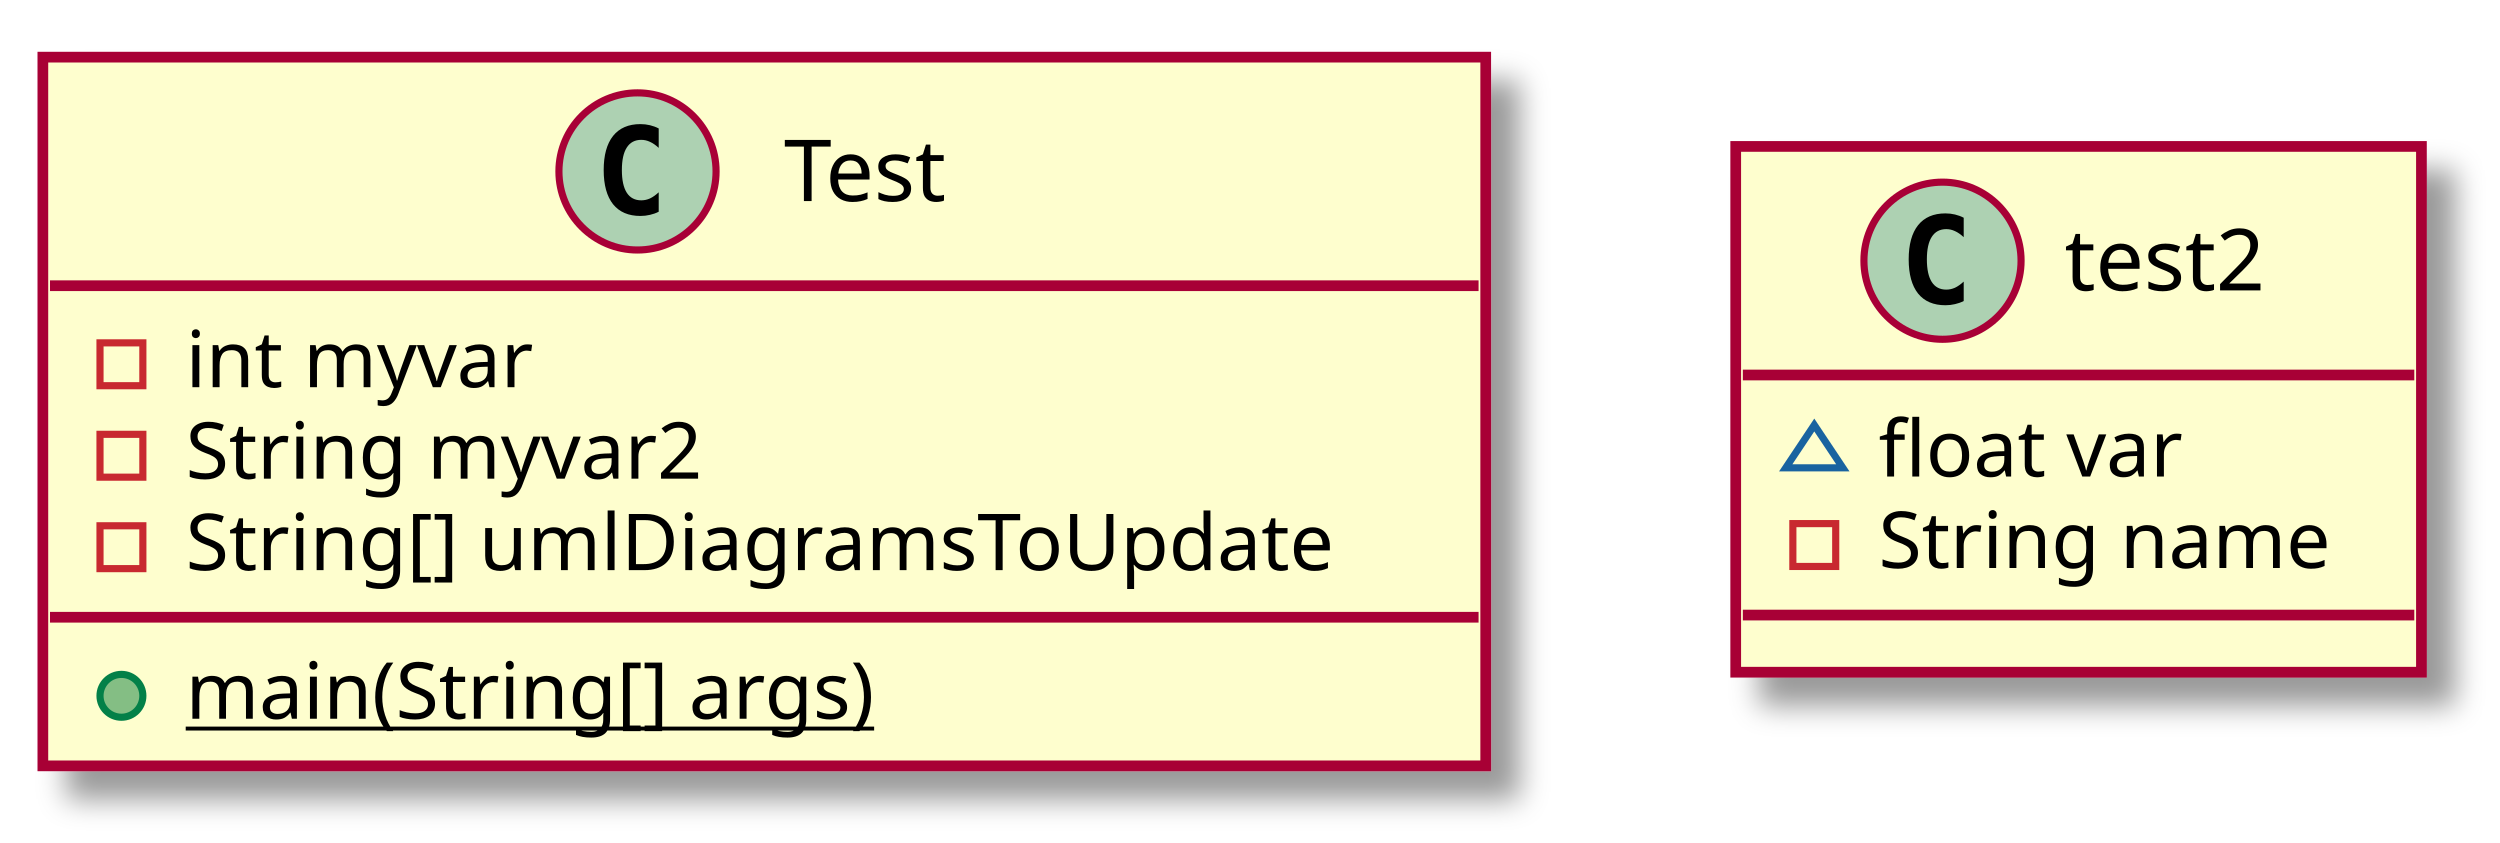
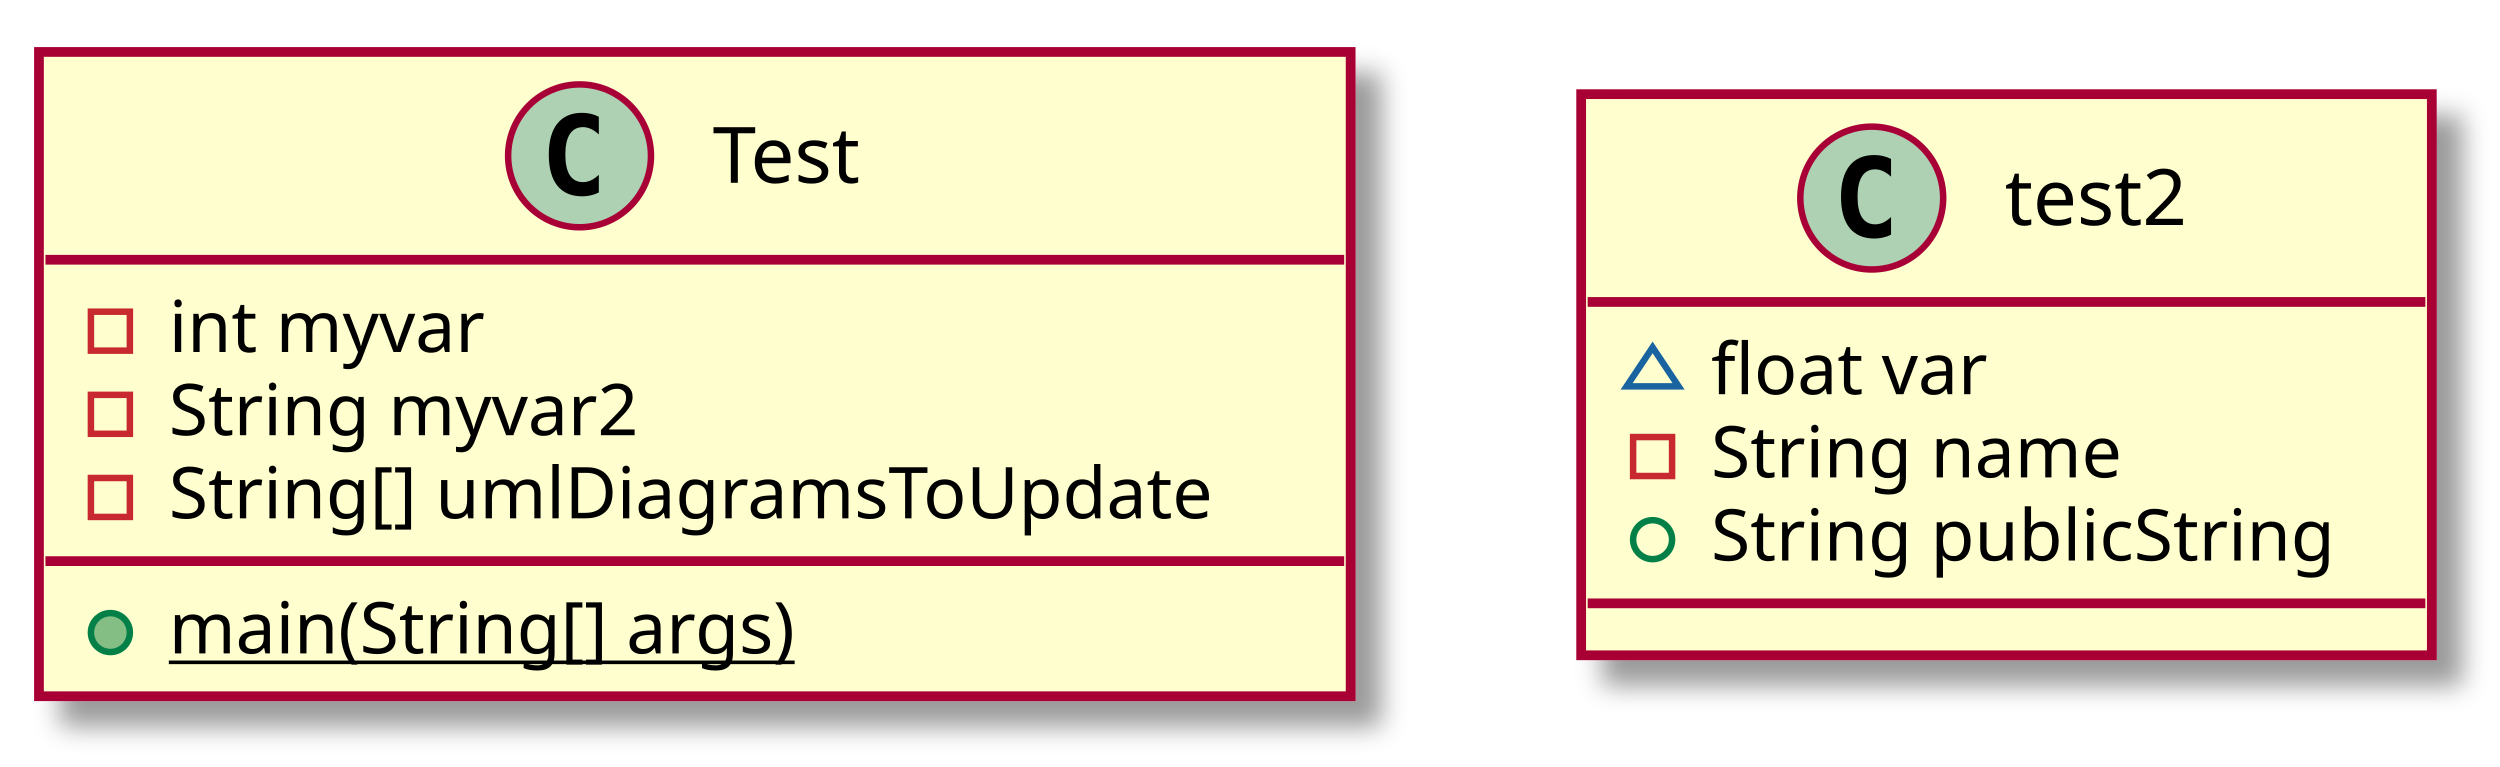
- <svg xmlns="http://www.w3.org/2000/svg" contentScriptType="application/ecmascript" contentStyleType="text/css" height="118px" preserveAspectRatio="none" style="width:350px;height:118px;" version="1.1" viewBox="0 0 350 118" width="350px" zoomAndPan="magnify">
+ <svg xmlns="http://www.w3.org/2000/svg" contentScriptType="application/ecmascript" contentStyleType="text/css" height="118px" preserveAspectRatio="none" style="width:385px;height:118px;" version="1.1" viewBox="0 0 385 118" width="385px" zoomAndPan="magnify">
  <defs>
-     <filter height="300%" id="f1p9t5l6vd5gvc" width="300%" x="-1" y="-1">
+     <filter height="300%" id="fawtuivxrq1av" width="300%" x="-1" y="-1">
      <feGaussianBlur result="blurOut" stdDeviation="2.0" />
      <feColorMatrix in="blurOut" result="blurOut2" type="matrix" values="0 0 0 0 0 0 0 0 0 0 0 0 0 0 0 0 0 0 .4 0" />
      <feOffset dx="4.0" dy="4.0" in="blurOut2" result="blurOut3" />
      <feBlend in="SourceGraphic" in2="blurOut3" mode="normal" />
    </filter>
  </defs>
  <g>
-     <rect fill="#FEFECE" filter="url(#f1p9t5l6vd5gvc)" height="99.219" id="Test" style="stroke: #A80036; stroke-width: 1.5;" width="202" x="6" y="8" />
+     <rect fill="#FEFECE" filter="url(#fawtuivxrq1av)" height="99.219" id="Test" style="stroke: #A80036; stroke-width: 1.5;" width="202" x="6" y="8" />
    <ellipse cx="89.25" cy="24" fill="#ADD1B2" rx="11" ry="11" style="stroke: #A80036; stroke-width: 1.0;" />
    <path d="M92.219,29.641 Q91.641,29.938 91,30.078 Q90.359,30.234 89.656,30.234 Q87.156,30.234 85.828,28.594 Q84.516,26.938 84.516,23.812 Q84.516,20.688 85.828,19.031 Q87.156,17.375 89.656,17.375 Q90.359,17.375 91,17.531 Q91.656,17.688 92.219,17.984 L92.219,20.703 Q91.594,20.125 91,19.859 Q90.406,19.578 89.781,19.578 Q88.438,19.578 87.75,20.656 Q87.062,21.719 87.062,23.812 Q87.062,25.906 87.75,26.984 Q88.438,28.047 89.781,28.047 Q90.406,28.047 91,27.781 Q91.594,27.5 92.219,26.922 L92.219,29.641 Z " />
    <text fill="#000000" font-family="sans-serif" font-size="12" lengthAdjust="spacingAndGlyphs" textLength="27" x="109.75" y="28.154">Test</text>
    <line style="stroke: #A80036; stroke-width: 1.5;" x1="7" x2="207" y1="40" y2="40" />
    <rect fill="none" height="6" style="stroke: #C82930; stroke-width: 1.0;" width="6" x="14" y="48" />
    <text fill="#000000" font-family="sans-serif" font-size="11" lengthAdjust="spacingAndGlyphs" textLength="53" x="26" y="54.21">int myvar</text>
    <rect fill="none" height="6" style="stroke: #C82930; stroke-width: 1.0;" width="6" x="14" y="60.805" />
    <text fill="#000000" font-family="sans-serif" font-size="11" lengthAdjust="spacingAndGlyphs" textLength="80" x="26" y="67.015">String myvar2</text>
    <rect fill="none" height="6" style="stroke: #C82930; stroke-width: 1.0;" width="6" x="14" y="73.609" />
    <text fill="#000000" font-family="sans-serif" font-size="11" lengthAdjust="spacingAndGlyphs" textLength="176" x="26" y="79.82">String[] umlDiagramsToUpdate</text>
    <line style="stroke: #A80036; stroke-width: 1.5;" x1="7" x2="207" y1="86.414" y2="86.414" />
    <ellipse cx="17" cy="97.414" fill="#84BE84" rx="3" ry="3" style="stroke: #038048; stroke-width: 1.0;" />
    <text fill="#000000" font-family="sans-serif" font-size="11" lengthAdjust="spacingAndGlyphs" text-decoration="underline" textLength="108" x="26" y="100.624">main(String[] args)</text>
-     <rect fill="#FEFECE" filter="url(#f1p9t5l6vd5gvc)" height="73.609" id="test2" style="stroke: #A80036; stroke-width: 1.5;" width="96" x="243" y="20.5" />
-     <ellipse cx="271.95" cy="36.5" fill="#ADD1B2" rx="11" ry="11" style="stroke: #A80036; stroke-width: 1.0;" />
-     <path d="M274.919,42.141 Q274.341,42.438 273.7,42.578 Q273.059,42.734 272.356,42.734 Q269.856,42.734 268.528,41.094 Q267.216,39.438 267.216,36.312 Q267.216,33.188 268.528,31.531 Q269.856,29.875 272.356,29.875 Q273.059,29.875 273.7,30.031 Q274.356,30.188 274.919,30.484 L274.919,33.203 Q274.294,32.625 273.7,32.359 Q273.106,32.078 272.481,32.078 Q271.137,32.078 270.45,33.156 Q269.762,34.219 269.762,36.312 Q269.762,38.406 270.45,39.484 Q271.137,40.547 272.481,40.547 Q273.106,40.547 273.7,40.281 Q274.294,40 274.919,39.422 L274.919,42.141 Z " />
-     <text fill="#000000" font-family="sans-serif" font-size="12" lengthAdjust="spacingAndGlyphs" textLength="33" x="289.05" y="40.654">test2</text>
-     <line style="stroke: #A80036; stroke-width: 1.5;" x1="244" x2="338" y1="52.5" y2="52.5" />
-     <polygon fill="none" points="254,59.5,250,65.5,258,65.5" style="stroke: #1963A0; stroke-width: 1.0;" />
-     <text fill="#000000" font-family="sans-serif" font-size="11" lengthAdjust="spacingAndGlyphs" textLength="47" x="263" y="66.71">float var</text>
-     <rect fill="none" height="6" style="stroke: #C82930; stroke-width: 1.0;" width="6" x="251" y="73.305" />
-     <text fill="#000000" font-family="sans-serif" font-size="11" lengthAdjust="spacingAndGlyphs" textLength="70" x="263" y="79.515">String name</text>
-     <line style="stroke: #A80036; stroke-width: 1.5;" x1="244" x2="338" y1="86.109" y2="86.109" />
+     <rect fill="#FEFECE" filter="url(#fawtuivxrq1av)" height="86.414" id="test2" style="stroke: #A80036; stroke-width: 1.5;" width="131" x="243.5" y="14.5" />
+     <ellipse cx="288.25" cy="30.5" fill="#ADD1B2" rx="11" ry="11" style="stroke: #A80036; stroke-width: 1.0;" />
+     <path d="M291.219,36.141 Q290.641,36.438 290,36.578 Q289.359,36.734 288.656,36.734 Q286.156,36.734 284.828,35.094 Q283.516,33.438 283.516,30.312 Q283.516,27.188 284.828,25.531 Q286.156,23.875 288.656,23.875 Q289.359,23.875 290,24.031 Q290.656,24.188 291.219,24.484 L291.219,27.203 Q290.594,26.625 290,26.359 Q289.406,26.078 288.781,26.078 Q287.438,26.078 286.75,27.156 Q286.062,28.219 286.062,30.312 Q286.062,32.406 286.75,33.484 Q287.438,34.547 288.781,34.547 Q289.406,34.547 290,34.281 Q290.594,34 291.219,33.422 L291.219,36.141 Z " />
+     <text fill="#000000" font-family="sans-serif" font-size="12" lengthAdjust="spacingAndGlyphs" textLength="33" x="308.75" y="34.654">test2</text>
+     <line style="stroke: #A80036; stroke-width: 1.5;" x1="244.5" x2="373.5" y1="46.5" y2="46.5" />
+     <polygon fill="none" points="254.5,53.5,250.5,59.5,258.5,59.5" style="stroke: #1963A0; stroke-width: 1.0;" />
+     <text fill="#000000" font-family="sans-serif" font-size="11" lengthAdjust="spacingAndGlyphs" textLength="47" x="263.5" y="60.71">float var</text>
+     <rect fill="none" height="6" style="stroke: #C82930; stroke-width: 1.0;" width="6" x="251.5" y="67.305" />
+     <text fill="#000000" font-family="sans-serif" font-size="11" lengthAdjust="spacingAndGlyphs" textLength="70" x="263.5" y="73.515">String name</text>
+     <ellipse cx="254.5" cy="83.109" fill="none" rx="3" ry="3" style="stroke: #038048; stroke-width: 1.0;" />
+     <text fill="#000000" font-family="sans-serif" font-size="11" lengthAdjust="spacingAndGlyphs" textLength="105" x="263.5" y="86.32">String publicString</text>
+     <line style="stroke: #A80036; stroke-width: 1.5;" x1="244.5" x2="373.5" y1="92.914" y2="92.914" />
  </g>
</svg>
